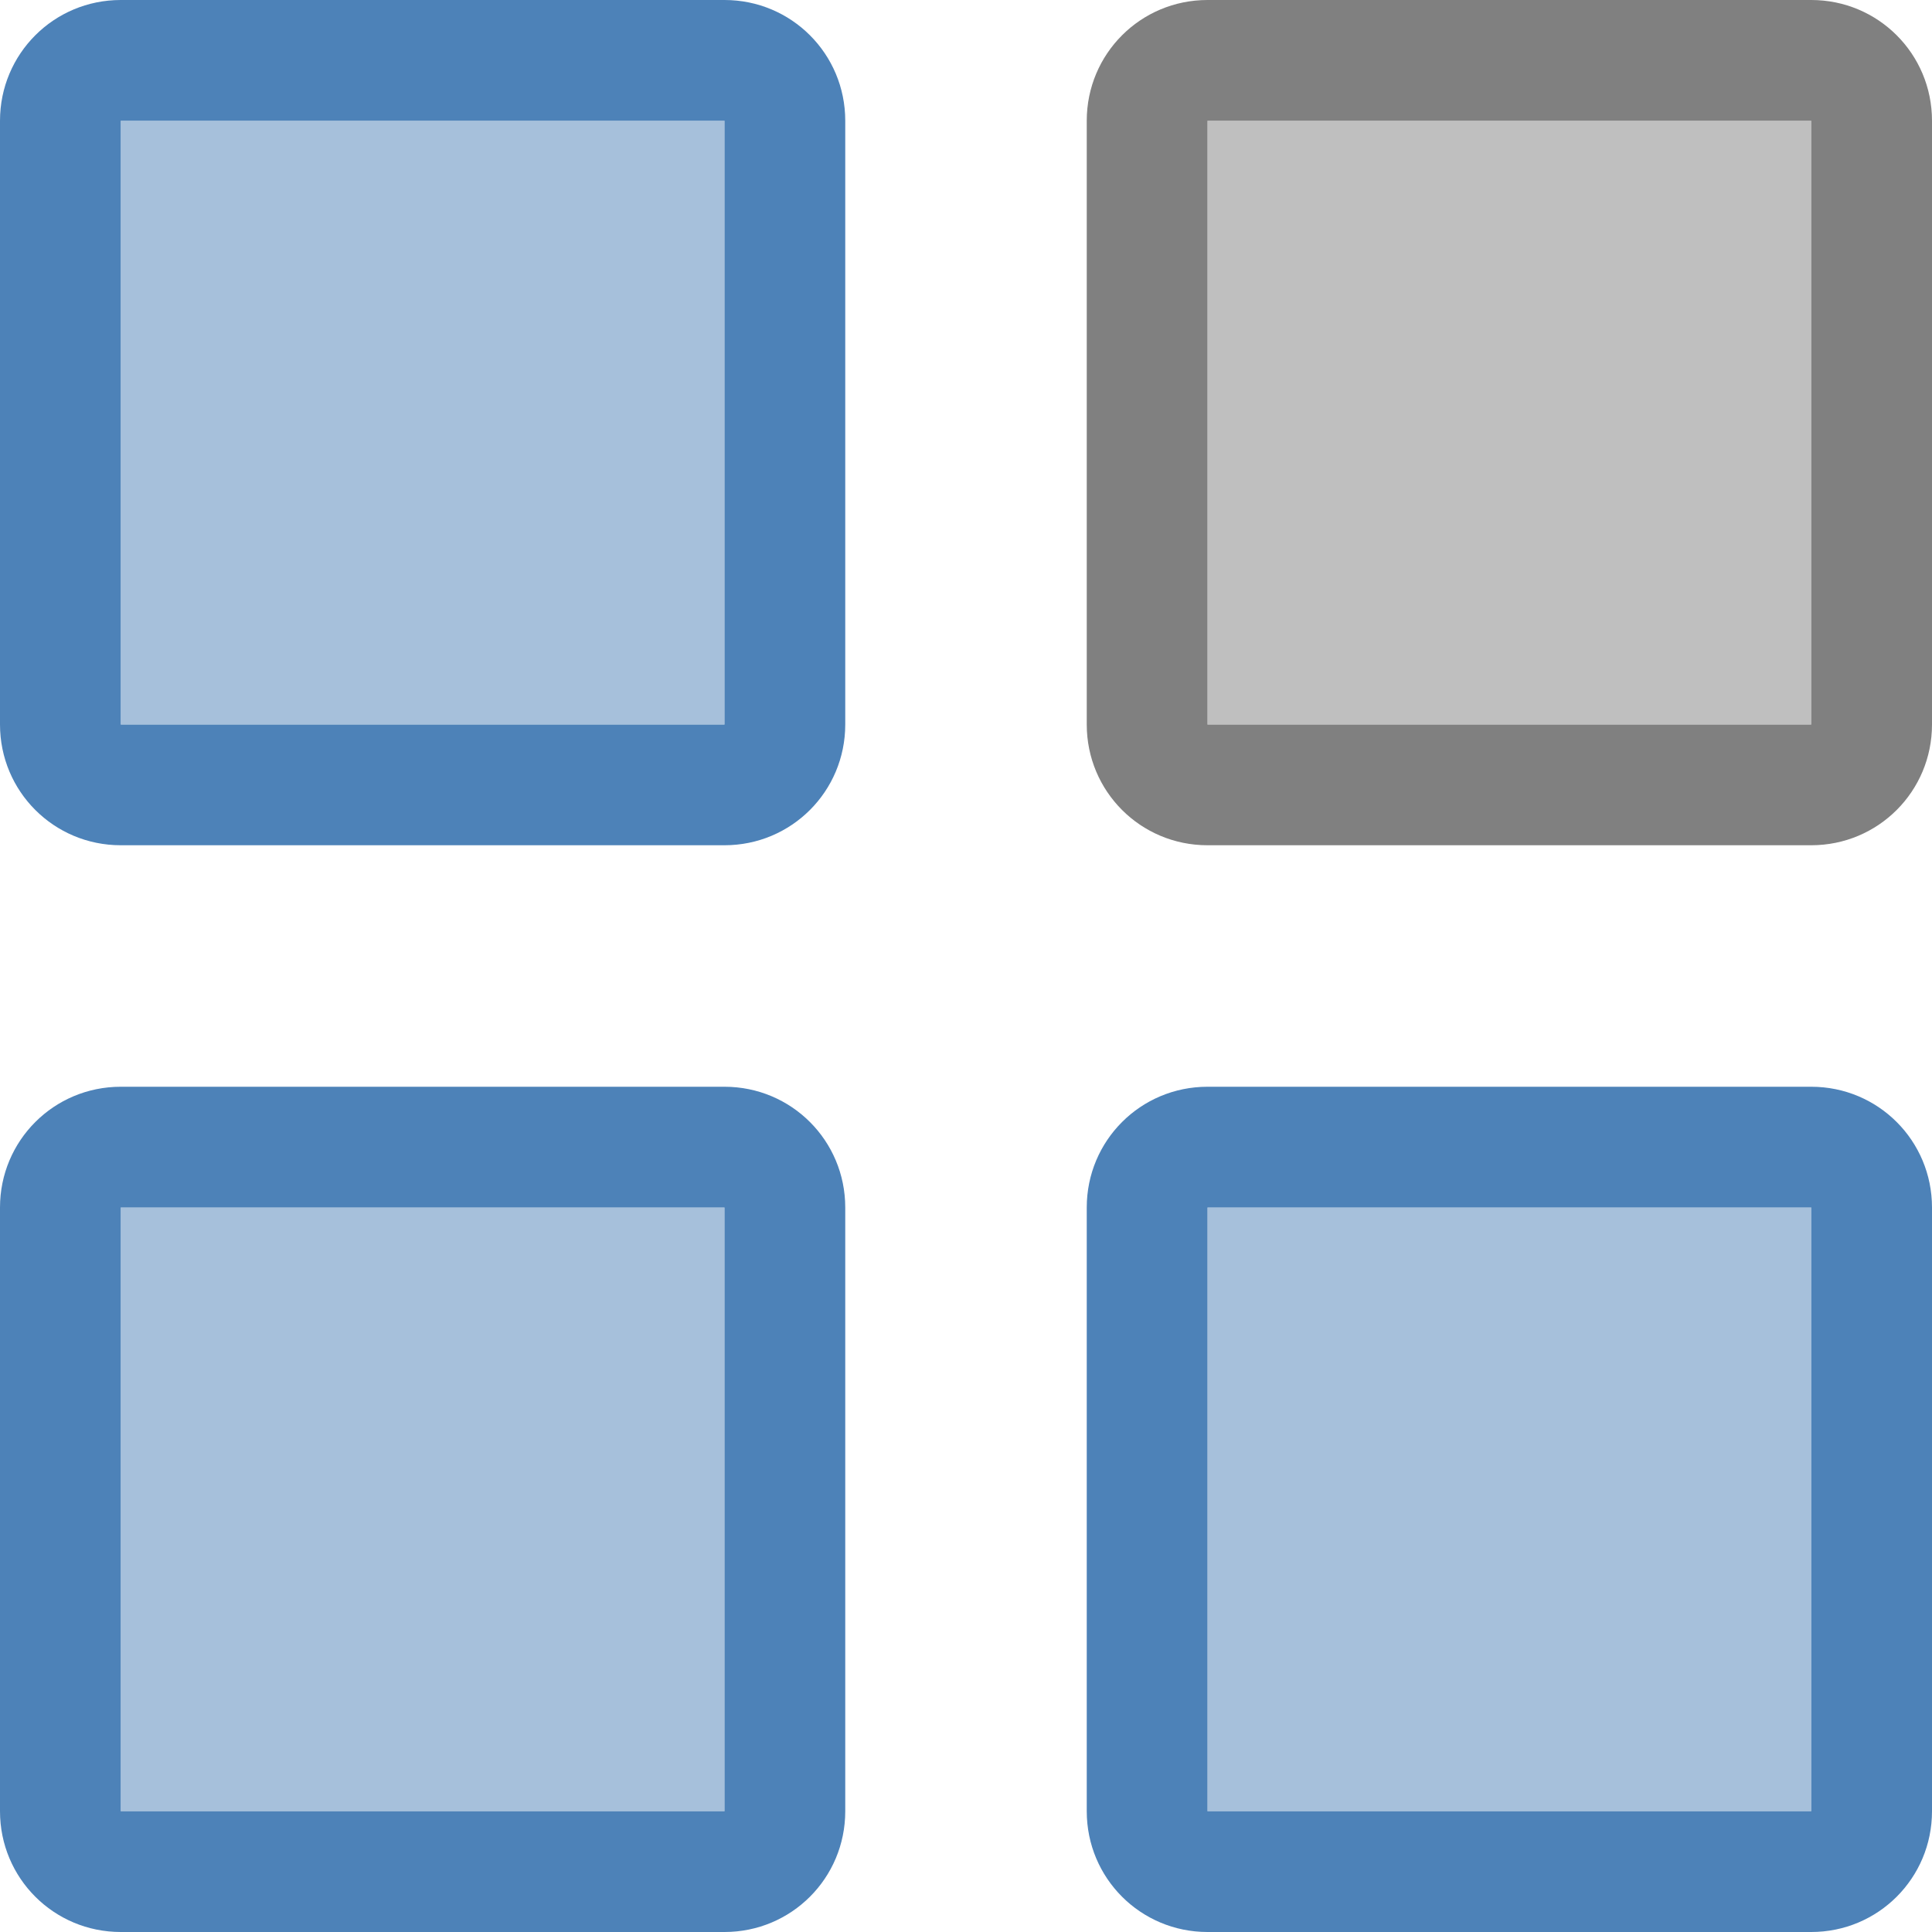
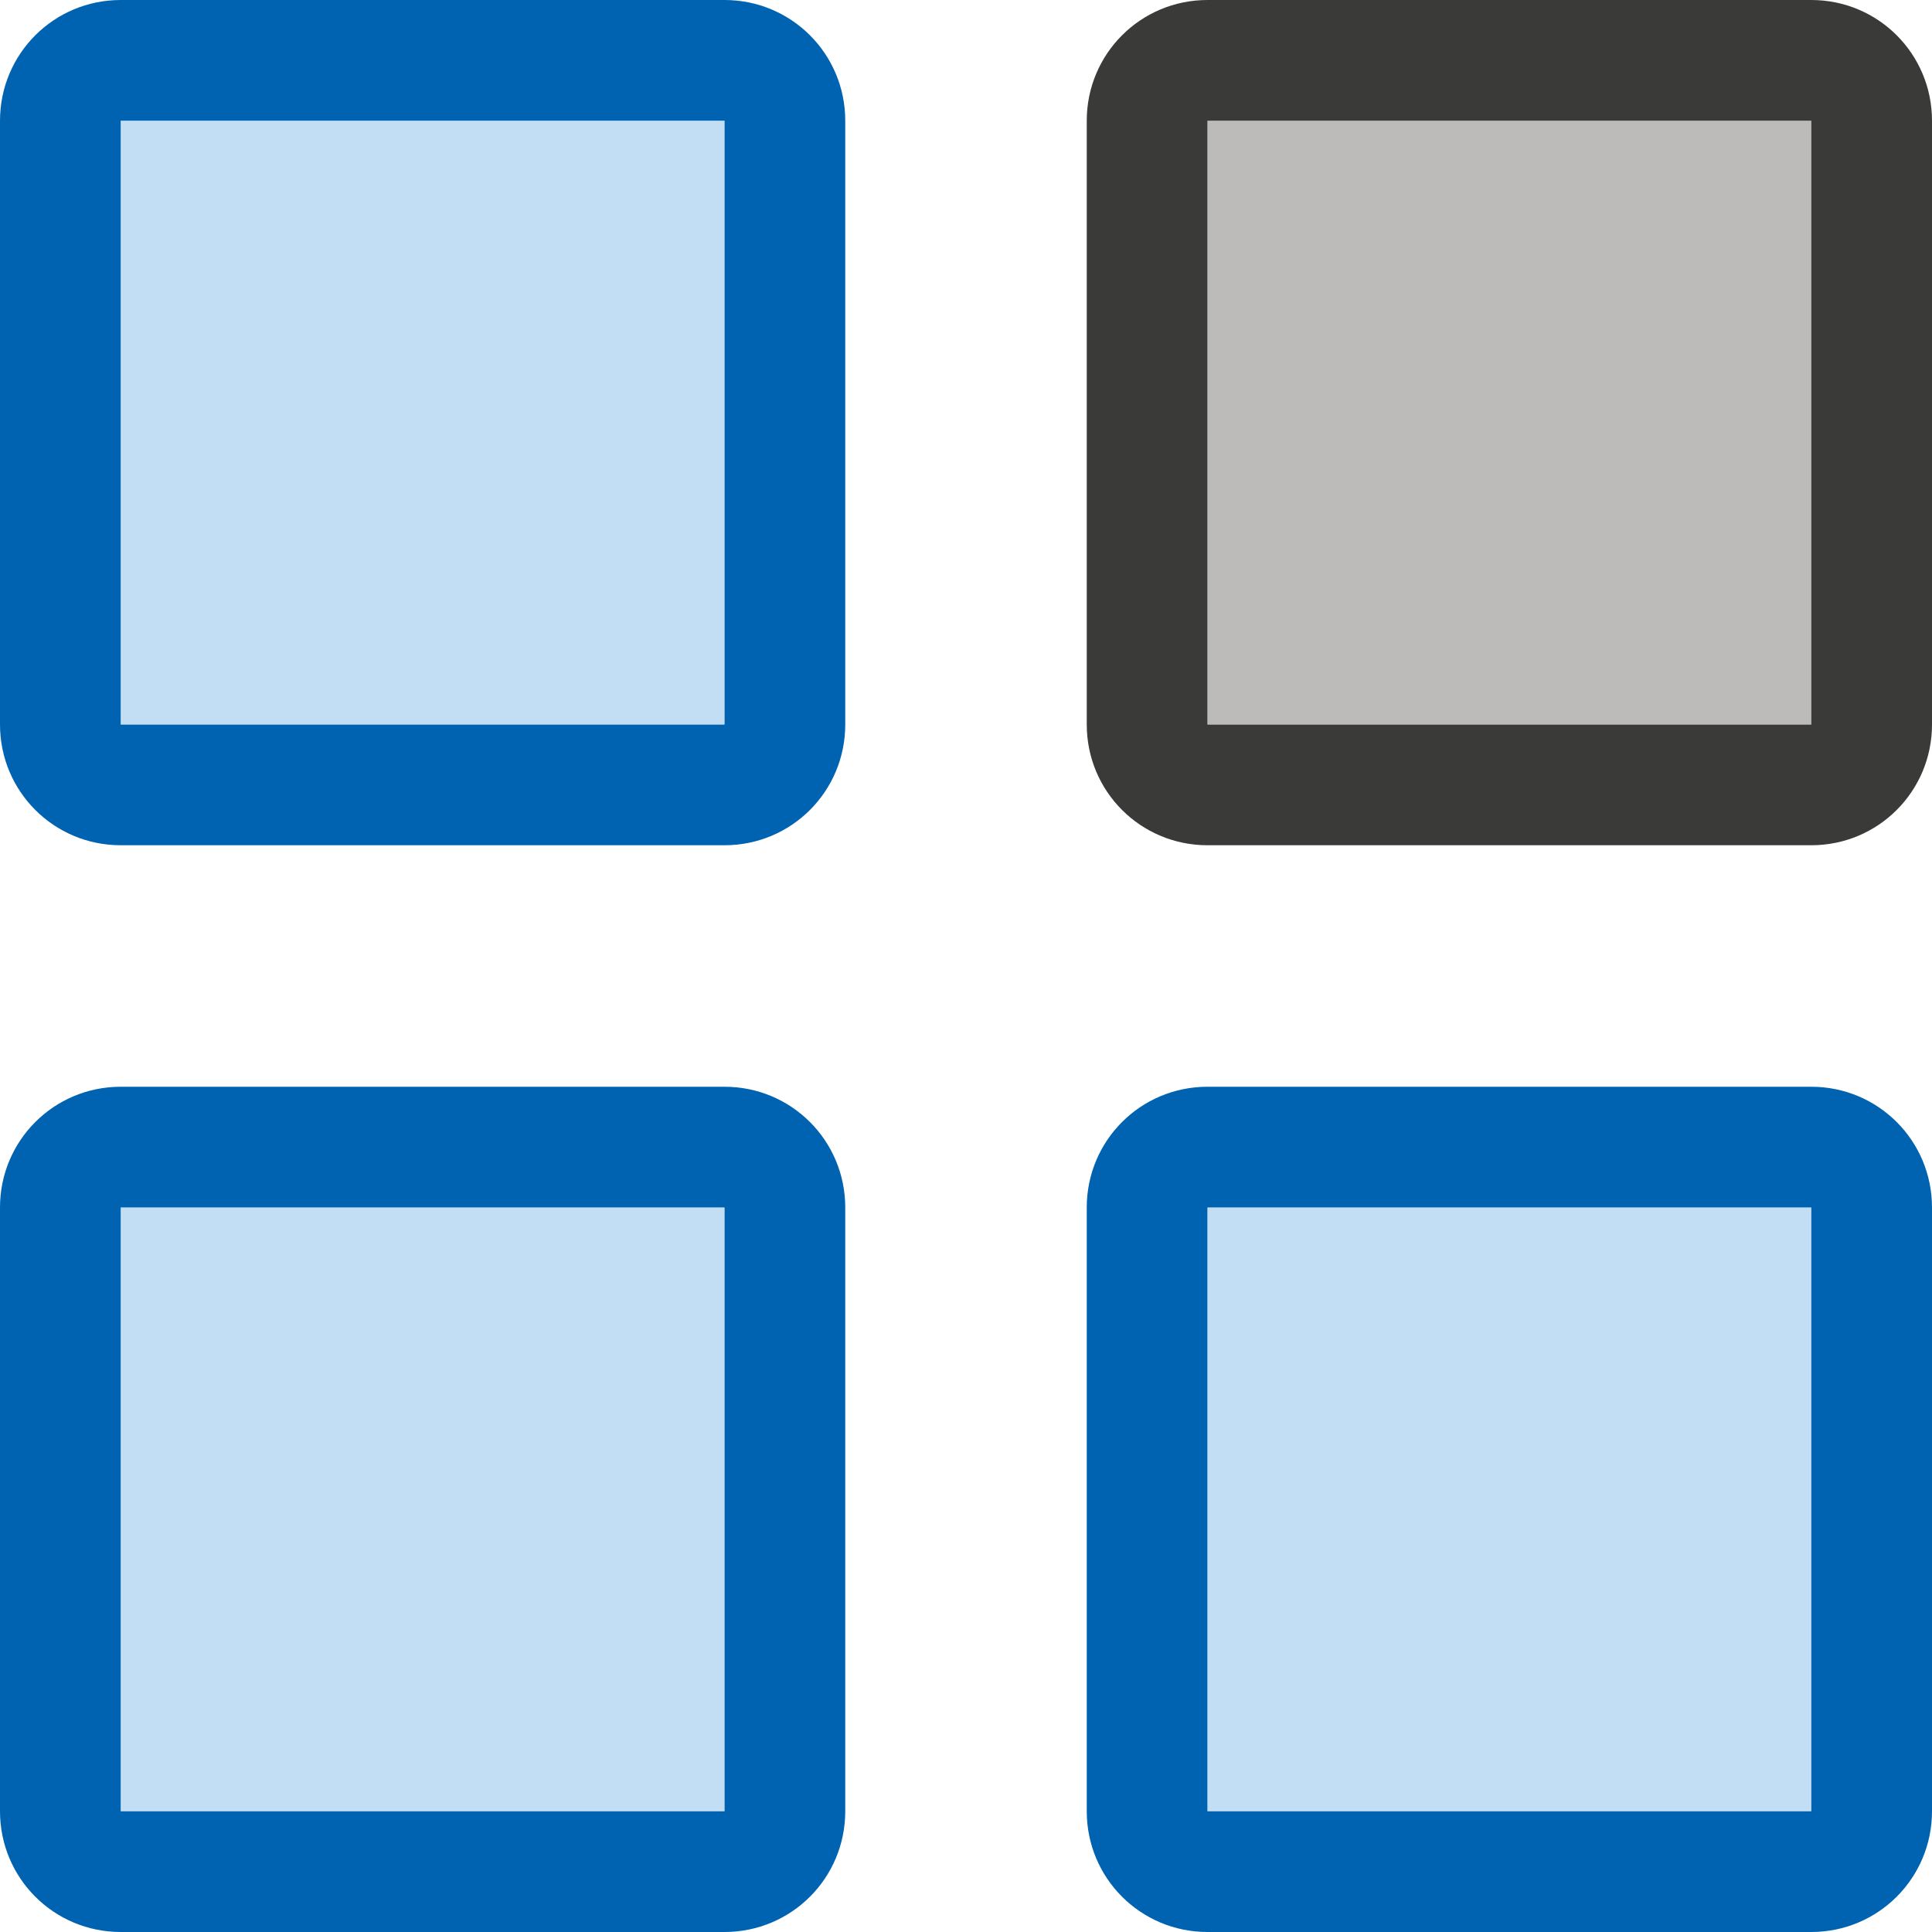
- <svg xmlns="http://www.w3.org/2000/svg" viewBox="0 0 16 16">/&gt;<g fill="#4d82b8">
-     <path d="m1 9c-.554 0-1 .446-1 1v5c0 .554.446 1 1 1h5c .554 0 1-.446 1-1v-5c0-.554-.446-1-1-1zm0 1h5v5h-5z" />
-     <path d="m1 10h5v5h-5z" opacity=".5" />
-     <path d="m1 0c-.554 0-1 .446-1 1v5c0 .554.446 1 1 1h5c .554 0 1-.446 1-1v-5c0-.554-.446-1-1-1zm0 1h5v5h-5z" />
-     <path d="m1 1h5v5h-5z" opacity=".5" />
-     <path d="m10 9c-.554 0-1 .446-1 1v5c0 .554.446 1 1 1h5c .554 0 1-.446 1-1v-5c0-.554-.446-1-1-1zm0 1h5v5h-5z" />
-     <path d="m10 10h5v5h-5z" opacity=".5" />
+ <svg xmlns="http://www.w3.org/2000/svg" viewBox="0 0 16 16">/&amp;gt;<g fill="#3a3a38">
+     <path d="m1 9c-.554 0-1 .446-1 1v5c0 .554.446 1 1 1h5c.554 0 1-.446 1-1v-5c0-.554-.446-1-1-1zm0 1h5v5h-5z" fill="#0063b1" />
+     <path d="m1 10h5v5h-5z" fill="#83beec" opacity=".5" />
+     <path d="m1 0c-.554 0-1 .446-1 1v5c0 .554.446 1 1 1h5c.554 0 1-.446 1-1v-5c0-.554-.446-1-1-1zm0 1h5v5h-5z" fill="#0063b1" />
+     <path d="m1 1h5v5h-5z" fill="#83beec" opacity=".5" />
+     <path d="m10 9c-.554 0-1 .446-1 1v5c0 .554.446 1 1 1h5c.554 0 1-.446 1-1v-5c0-.554-.446-1-1-1zm0 1h5v5h-5z" fill="#0063b1" />
+     <path d="m10 10h5v5h-5z" fill="#83beec" opacity=".5" />
+     <path d="m10 0c-.554 0-1 .446-1 1v5c0 .554.446 1 1 1h5c.554 0 1-.446 1-1v-5c0-.554-.446-1-1-1zm0 1h5v5h-5z" fill="#3a3a38" />
+     <path d="m10 1h5v5h-5z" fill="#797774" opacity=".5" />
  </g>
-   <path d="m10 0c-.554 0-1 .446-1 1v5c0 .554.446 1 1 1h5c .554 0 1-.446 1-1v-5c0-.554-.446-1-1-1zm0 1h5v5h-5z" fill="#808080" />
-   <path d="m10 1h5v5h-5z" fill="#808080" opacity=".5" />
</svg>
